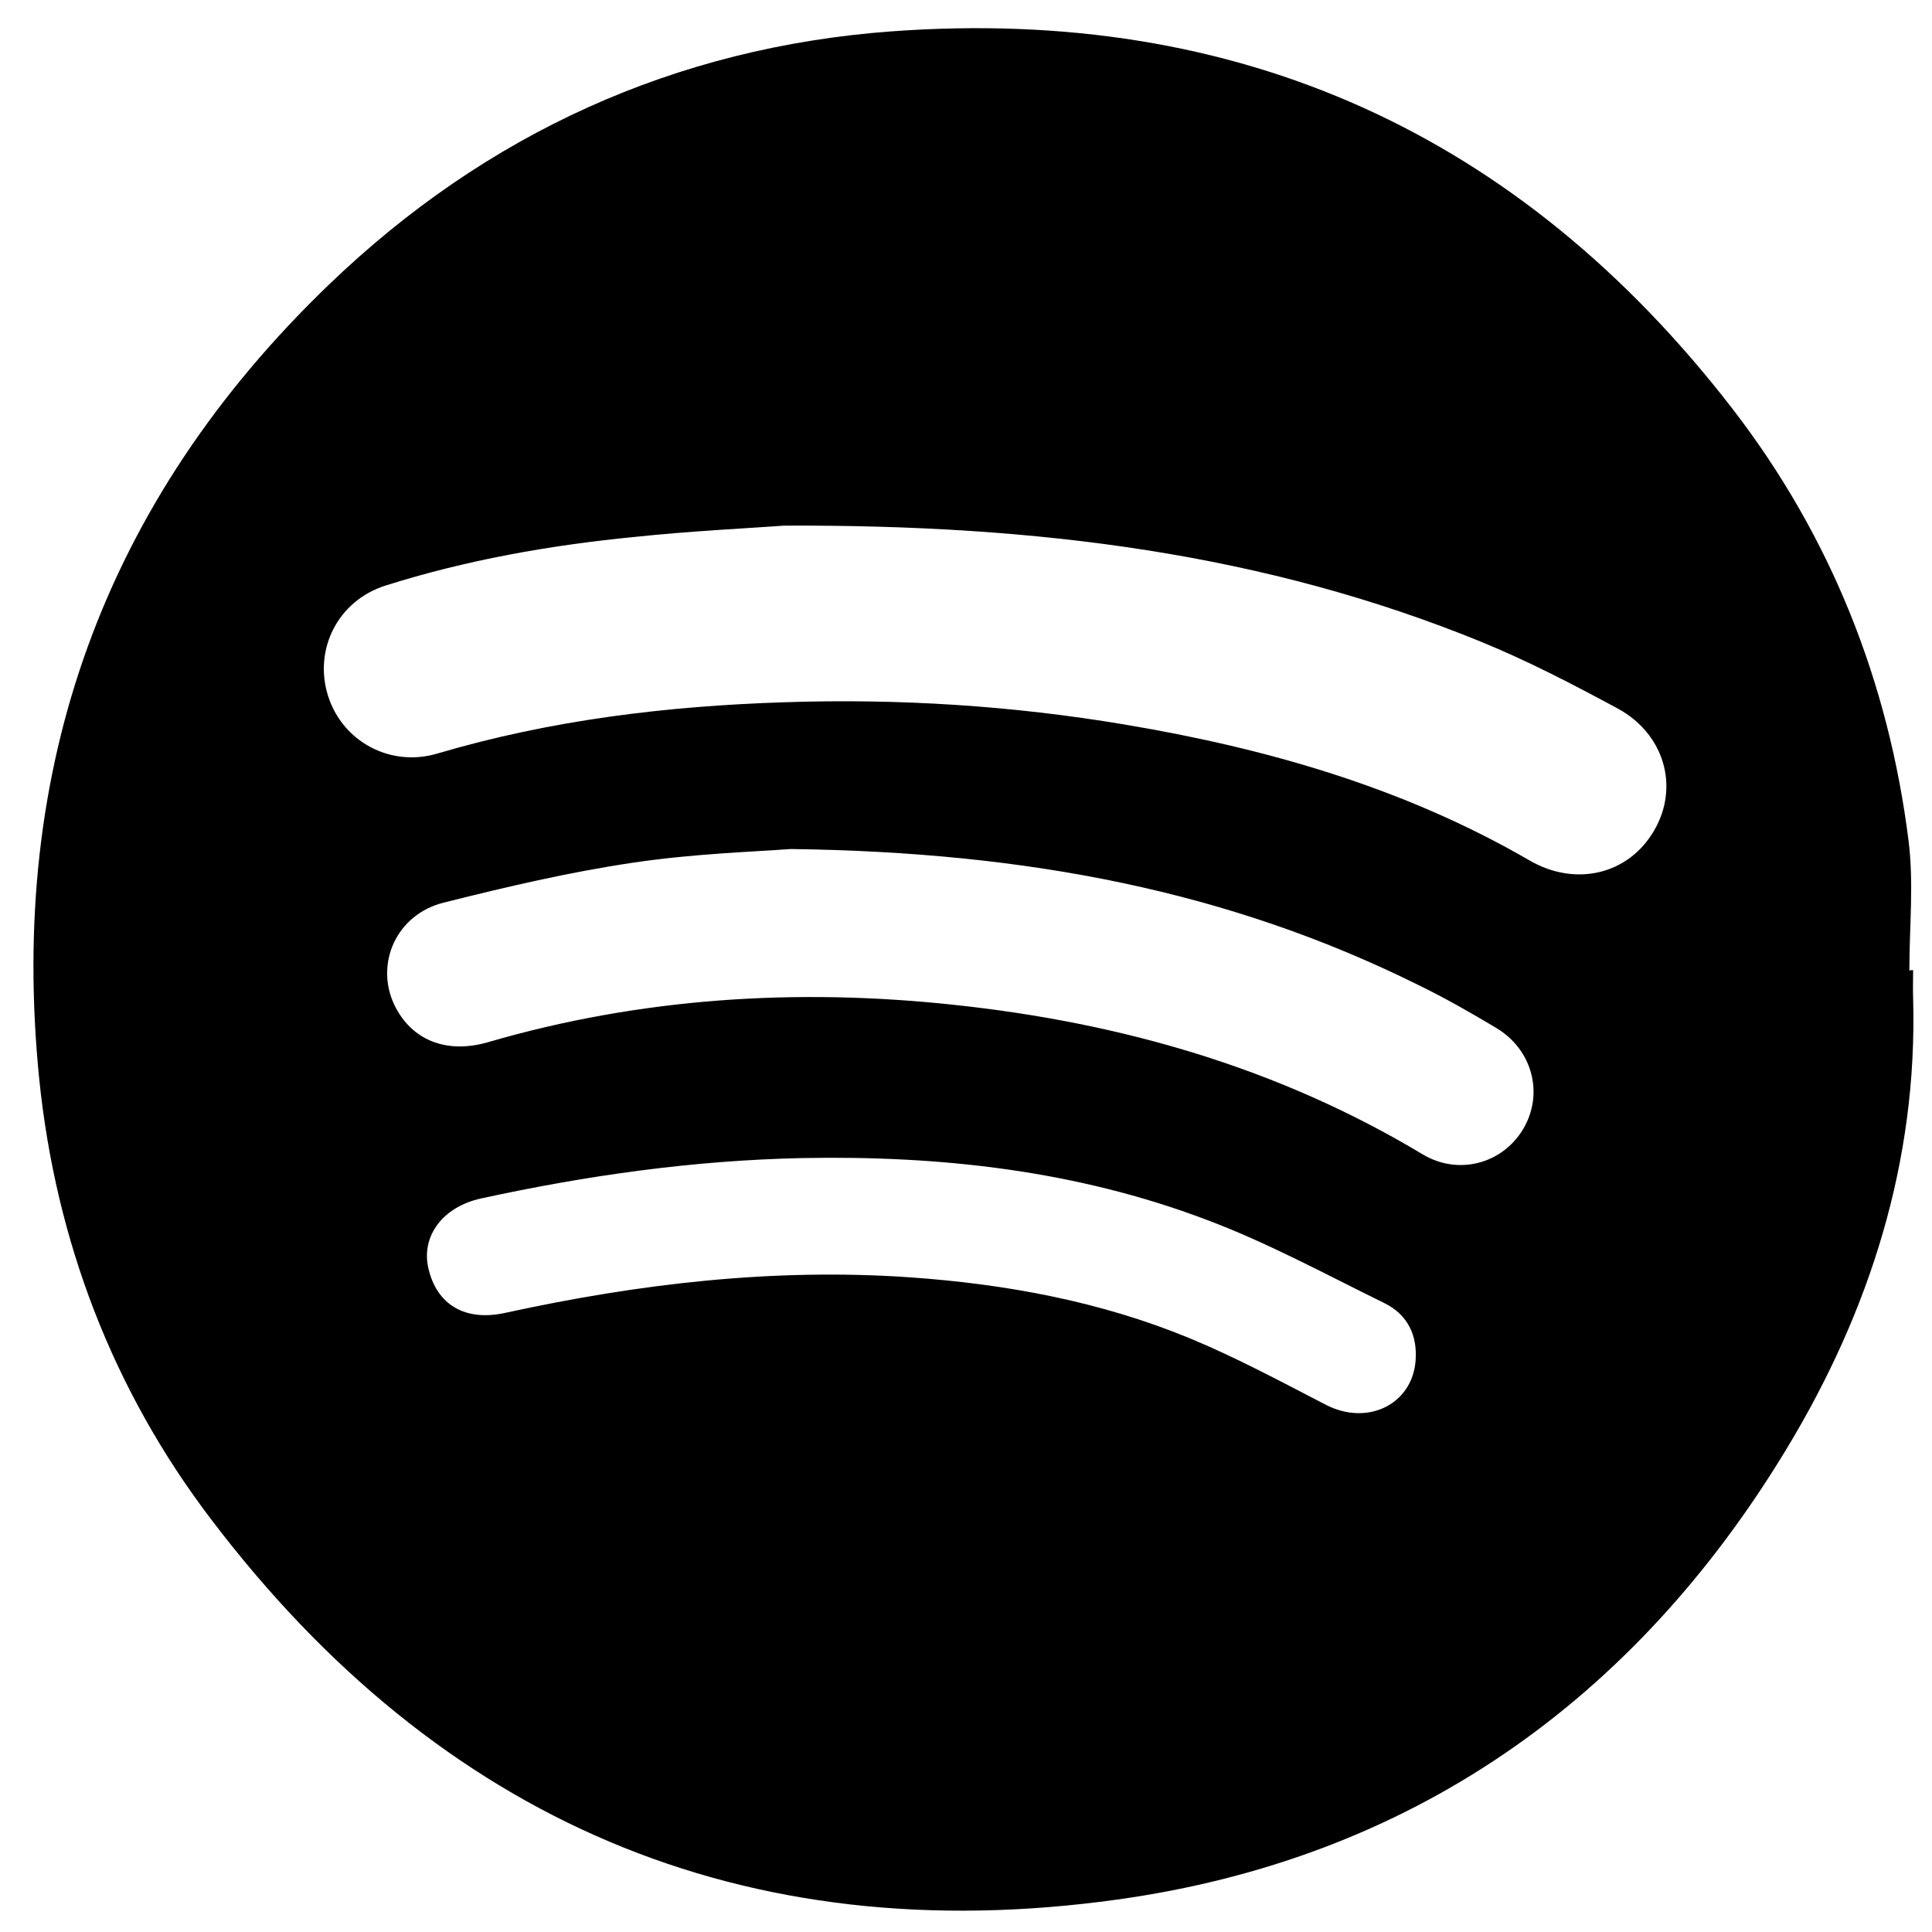
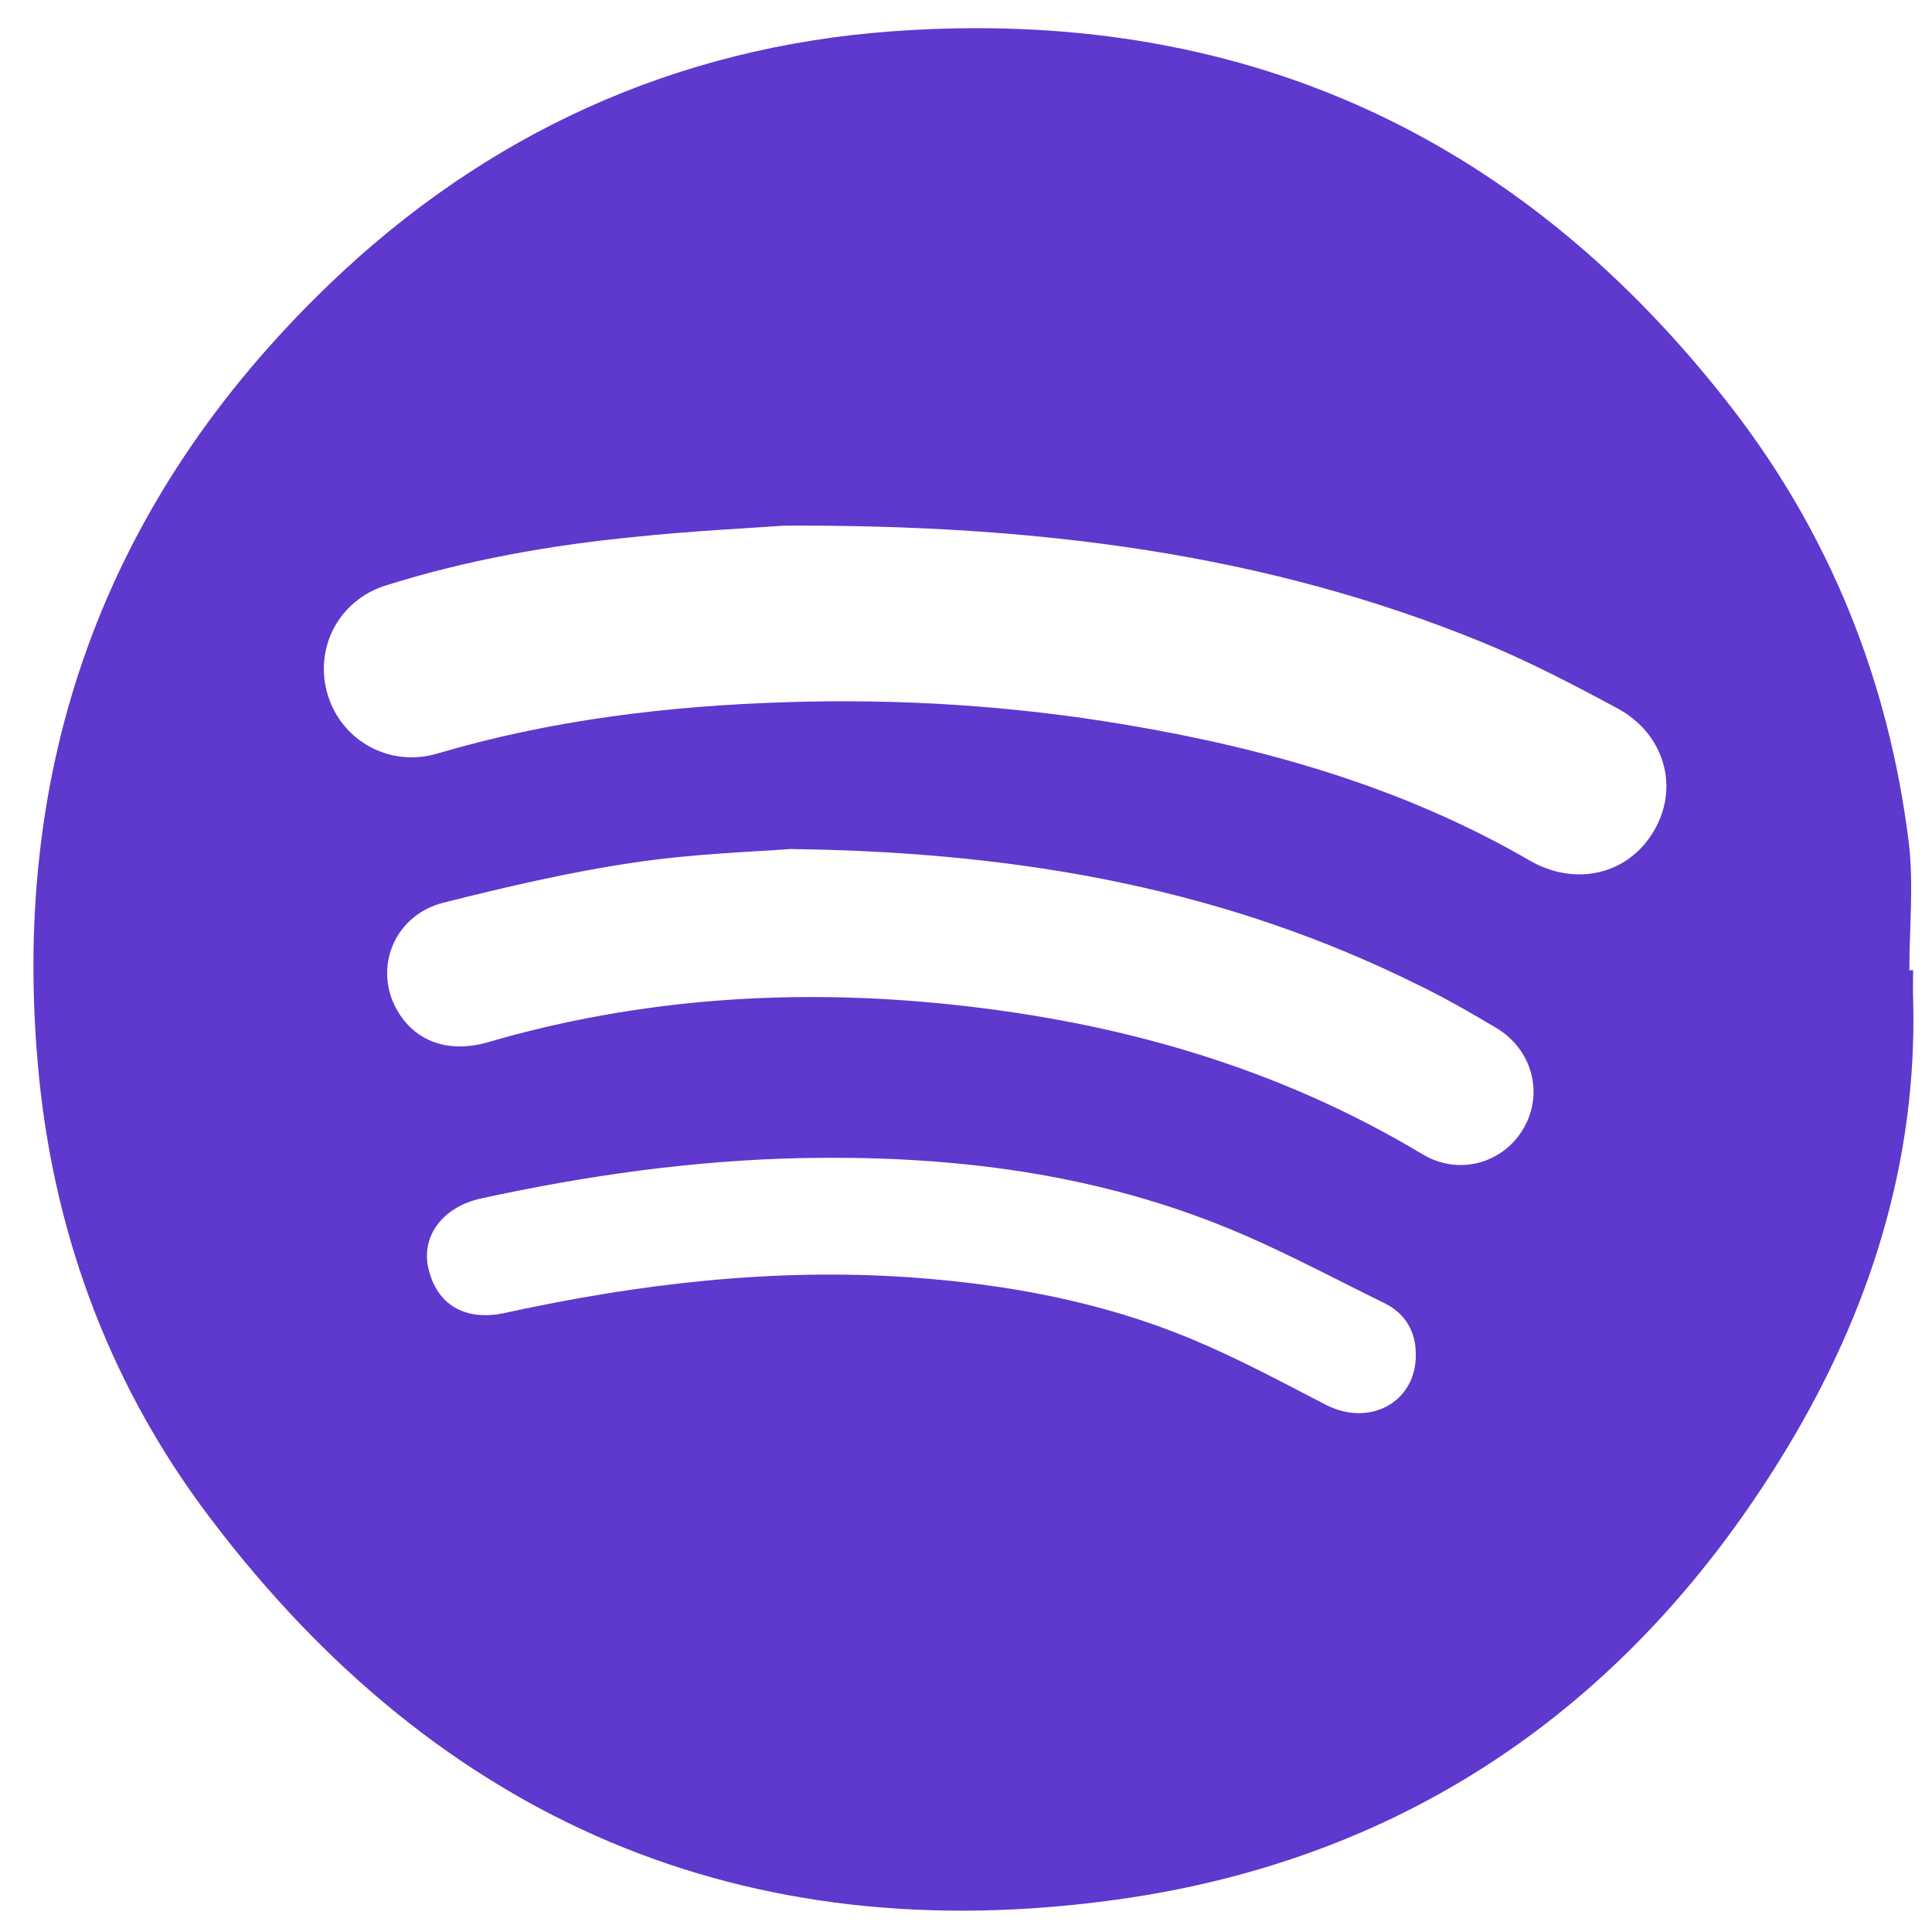
<svg xmlns="http://www.w3.org/2000/svg" enable-background="new 0 0 512 512" id="Layer_1" version="1.1" viewBox="0 0 512 512" xml:space="preserve">
  <g>
-     <path d="M507,257.1c0,2.5-0.1,5,0,7.5c1.2,43.2-11.5,82.9-33.5,119.3c-40.5,67-99.8,108.7-177.4,119.5   c-99,13.8-179.6-21-240.1-100.7C29.8,368.3,14.8,328.8,10.4,286c-8.3-82.4,17-153.1,76.8-210.6c41.6-40,91.8-62.9,149.2-67.1   c91.8-6.7,166.4,27.1,222.7,100c26,33.7,41.4,72.3,46.7,114.6c1.4,11.3,0.2,22.8,0.2,34.3C506.3,257.1,506.7,257.1,507,257.1z    M207.8,139.3c-9.5,0.7-24.6,1.4-39.7,3c-22.4,2.2-44.5,6.1-66,12.9c-12.5,4-19,16.8-15.2,29.1c3.8,12.2,16.5,19.1,29,15.4   c30.1-8.9,60.9-12.6,92.1-13.6c30.2-1,60.2,0.9,90,5.9c37.6,6.3,74,16.7,107.3,36c12.2,7.1,26.2,3.8,33-7.8   c6.8-11.5,2.9-25.7-9.7-32.5c-11.7-6.3-23.6-12.5-35.8-17.5C335.4,146.7,275.1,139,207.8,139.3z M209.5,225   c-9.1,0.7-25.5,1.2-41.6,3.6c-16.9,2.5-33.6,6.4-50.3,10.6c-12.5,3.1-18.3,16.1-13.1,27.1c4.5,9.3,13.7,13.1,24.8,9.9   c40.5-11.8,81.9-14.4,123.6-9.9c44,4.7,85.8,16.6,124.1,39.6c9.5,5.7,21.1,2.5,26.6-6.6c5.6-9.3,2.6-21.1-7.1-26.9   c-6.7-4-13.5-7.9-20.5-11.3C325.9,236.2,272.4,225.8,209.5,225z M375.2,359.2c0.1-6.3-2.8-11.1-8.2-13.8   c-15.7-7.7-31.1-16.1-47.4-22.2c-34.4-13-70.3-17-107-16.3c-28.8,0.6-57.1,4.6-85.1,10.7c-10.1,2.2-15.9,9.9-14,18.4   c2.2,9.8,9.8,14.3,20.5,11.9c35.3-7.7,70.9-11.9,107.1-9.4c25.6,1.8,50.6,6.4,74.3,16.2c12.3,5.1,24,11.4,35.8,17.5   C362.8,378.3,375.2,371.7,375.2,359.2z" />
+     <path d="M507,257.1c0,2.5-0.1,5,0,7.5c1.2,43.2-11.5,82.9-33.5,119.3c-40.5,67-99.8,108.7-177.4,119.5   c-99,13.8-179.6-21-240.1-100.7C29.8,368.3,14.8,328.8,10.4,286c-8.3-82.4,17-153.1,76.8-210.6c41.6-40,91.8-62.9,149.2-67.1   c91.8-6.7,166.4,27.1,222.7,100c26,33.7,41.4,72.3,46.7,114.6c1.4,11.3,0.2,22.8,0.2,34.3C506.3,257.1,506.7,257.1,507,257.1z    M207.8,139.3c-9.5,0.7-24.6,1.4-39.7,3c-22.4,2.2-44.5,6.1-66,12.9c-12.5,4-19,16.8-15.2,29.1c3.8,12.2,16.5,19.1,29,15.4   c30.1-8.9,60.9-12.6,92.1-13.6c30.2-1,60.2,0.9,90,5.9c37.6,6.3,74,16.7,107.3,36c12.2,7.1,26.2,3.8,33-7.8   c6.8-11.5,2.9-25.7-9.7-32.5c-11.7-6.3-23.6-12.5-35.8-17.5C335.4,146.7,275.1,139,207.8,139.3z M209.5,225   c-9.1,0.7-25.5,1.2-41.6,3.6c-16.9,2.5-33.6,6.4-50.3,10.6c-12.5,3.1-18.3,16.1-13.1,27.1c4.5,9.3,13.7,13.1,24.8,9.9   c40.5-11.8,81.9-14.4,123.6-9.9c44,4.7,85.8,16.6,124.1,39.6c9.5,5.7,21.1,2.5,26.6-6.6c5.6-9.3,2.6-21.1-7.1-26.9   c-6.7-4-13.5-7.9-20.5-11.3C325.9,236.2,272.4,225.8,209.5,225z M375.2,359.2c0.1-6.3-2.8-11.1-8.2-13.8   c-15.7-7.7-31.1-16.1-47.4-22.2c-34.4-13-70.3-17-107-16.3c-28.8,0.6-57.1,4.6-85.1,10.7c-10.1,2.2-15.9,9.9-14,18.4   c2.2,9.8,9.8,14.3,20.5,11.9c35.3-7.7,70.9-11.9,107.1-9.4c25.6,1.8,50.6,6.4,74.3,16.2c12.3,5.1,24,11.4,35.8,17.5   C362.8,378.3,375.2,371.7,375.2,359.2z" fill="#5F38CD" />
  </g>
</svg>
